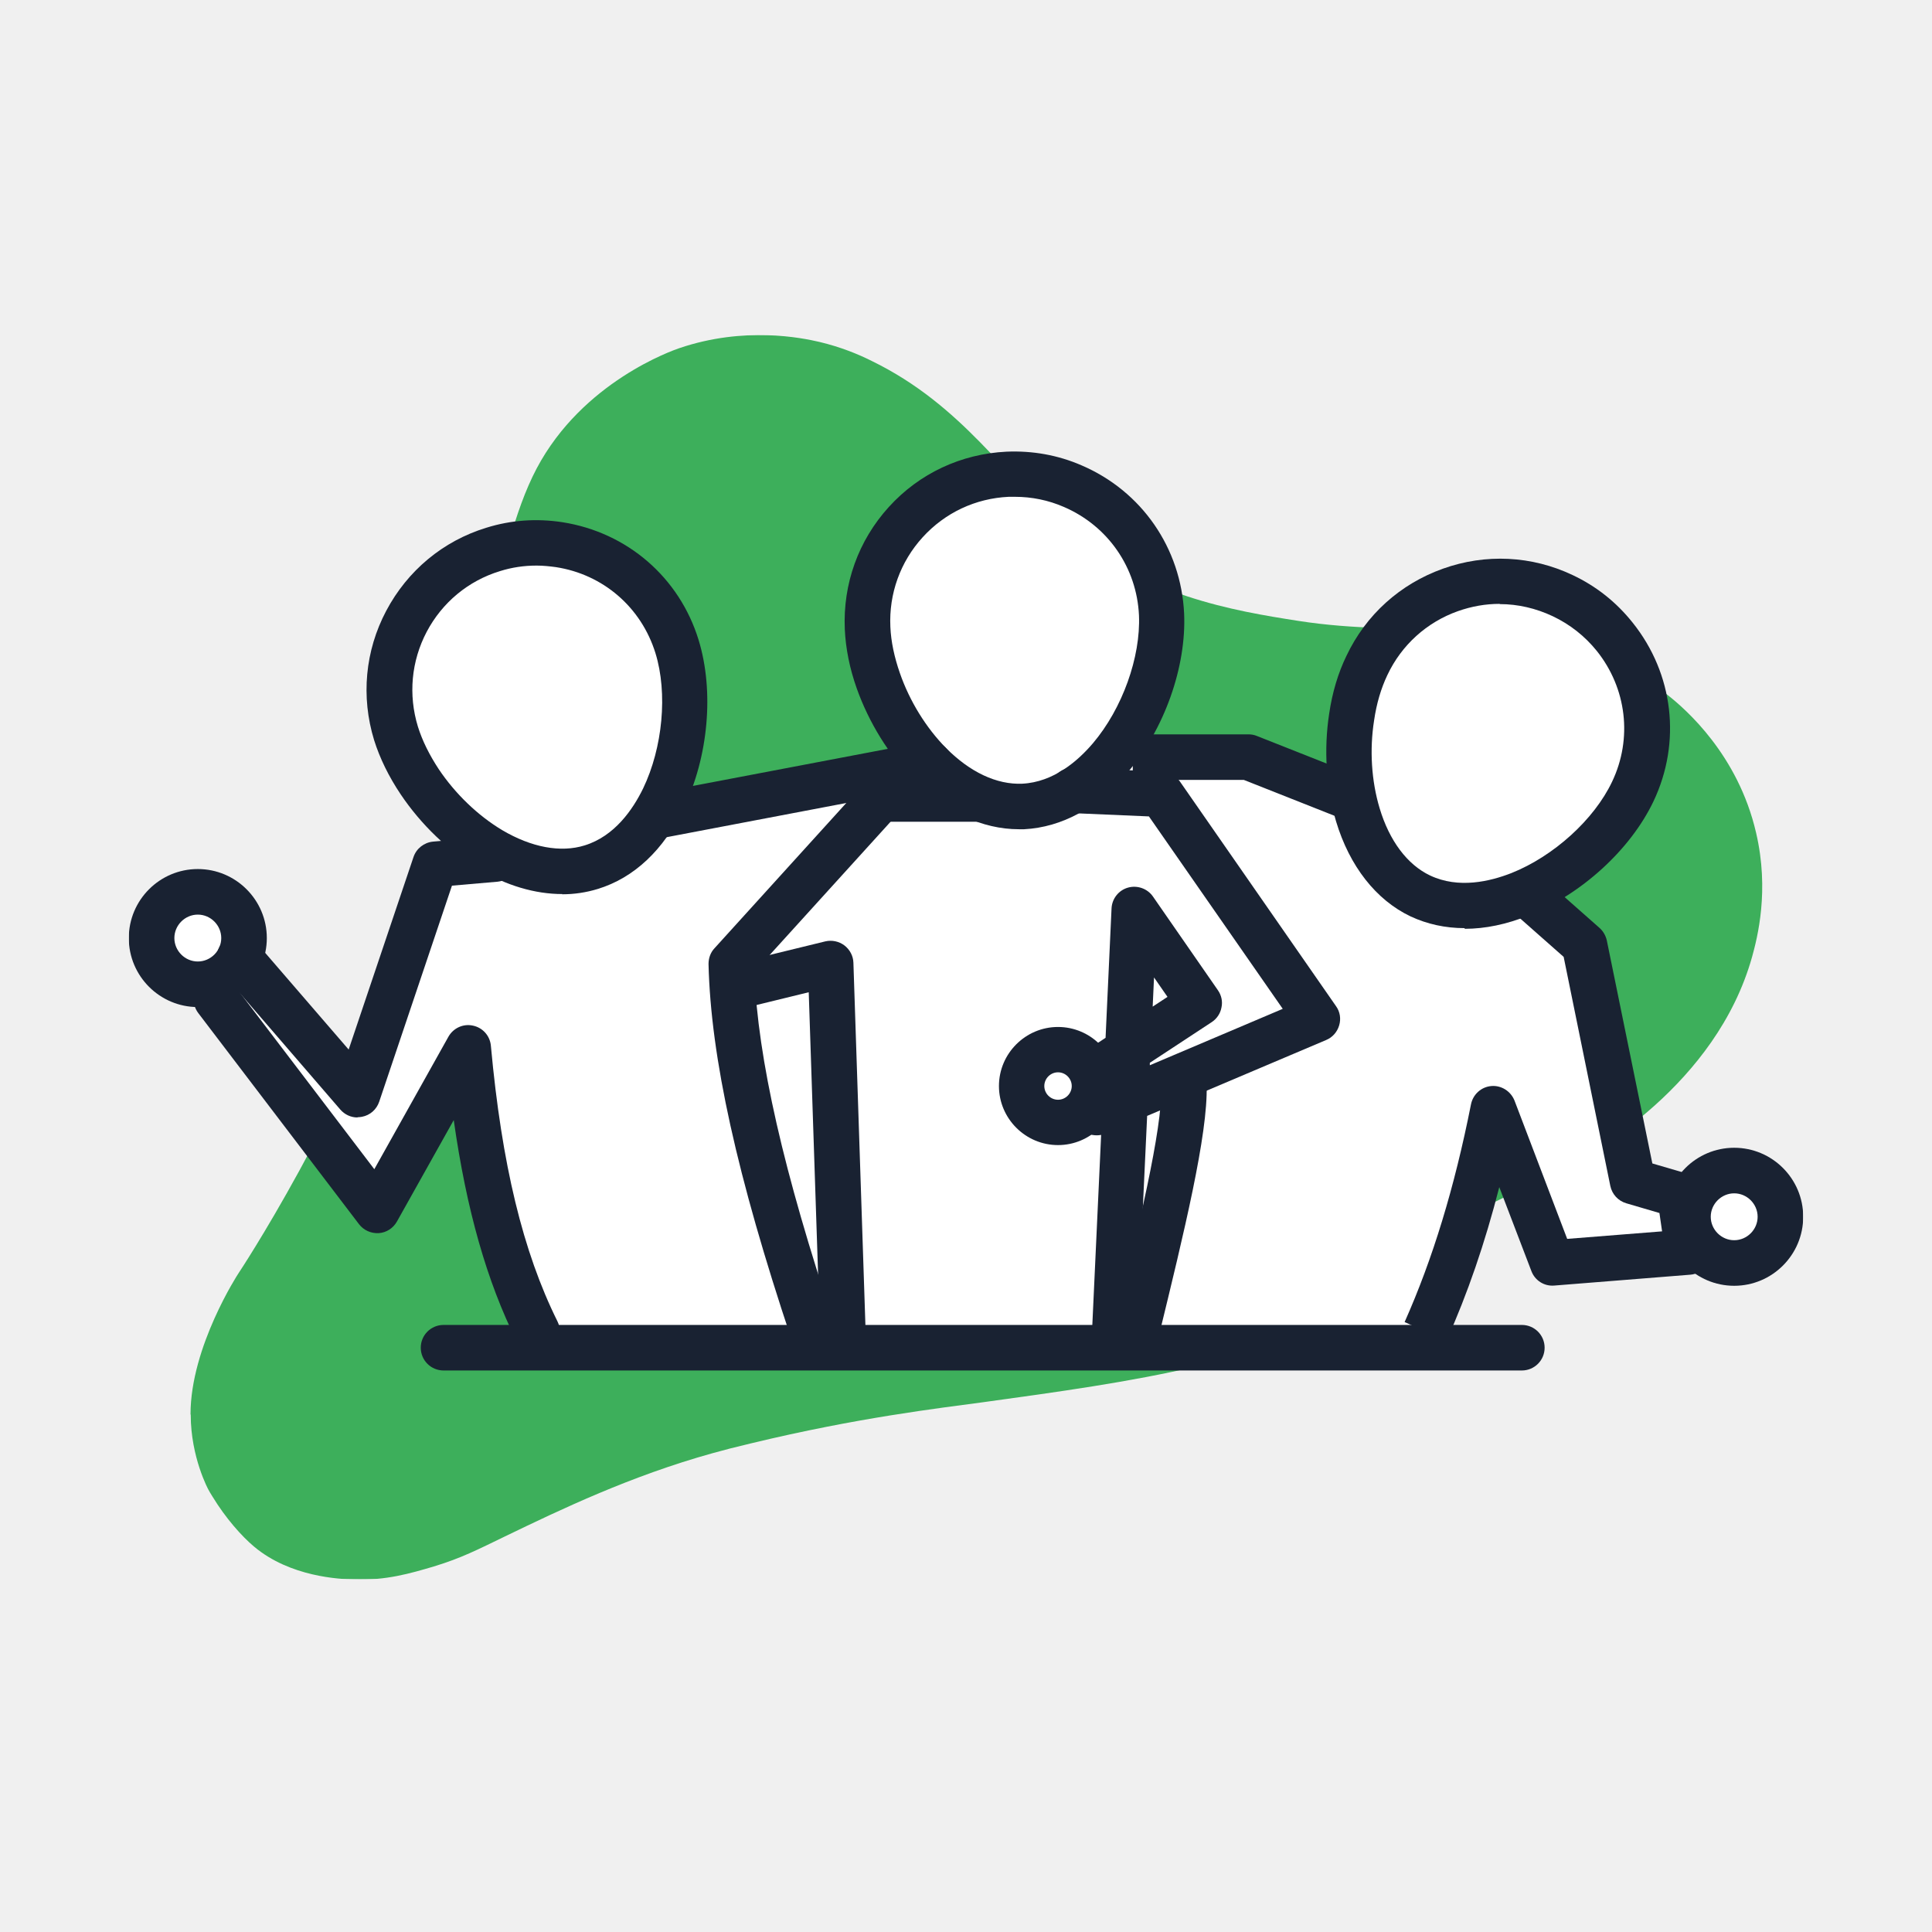
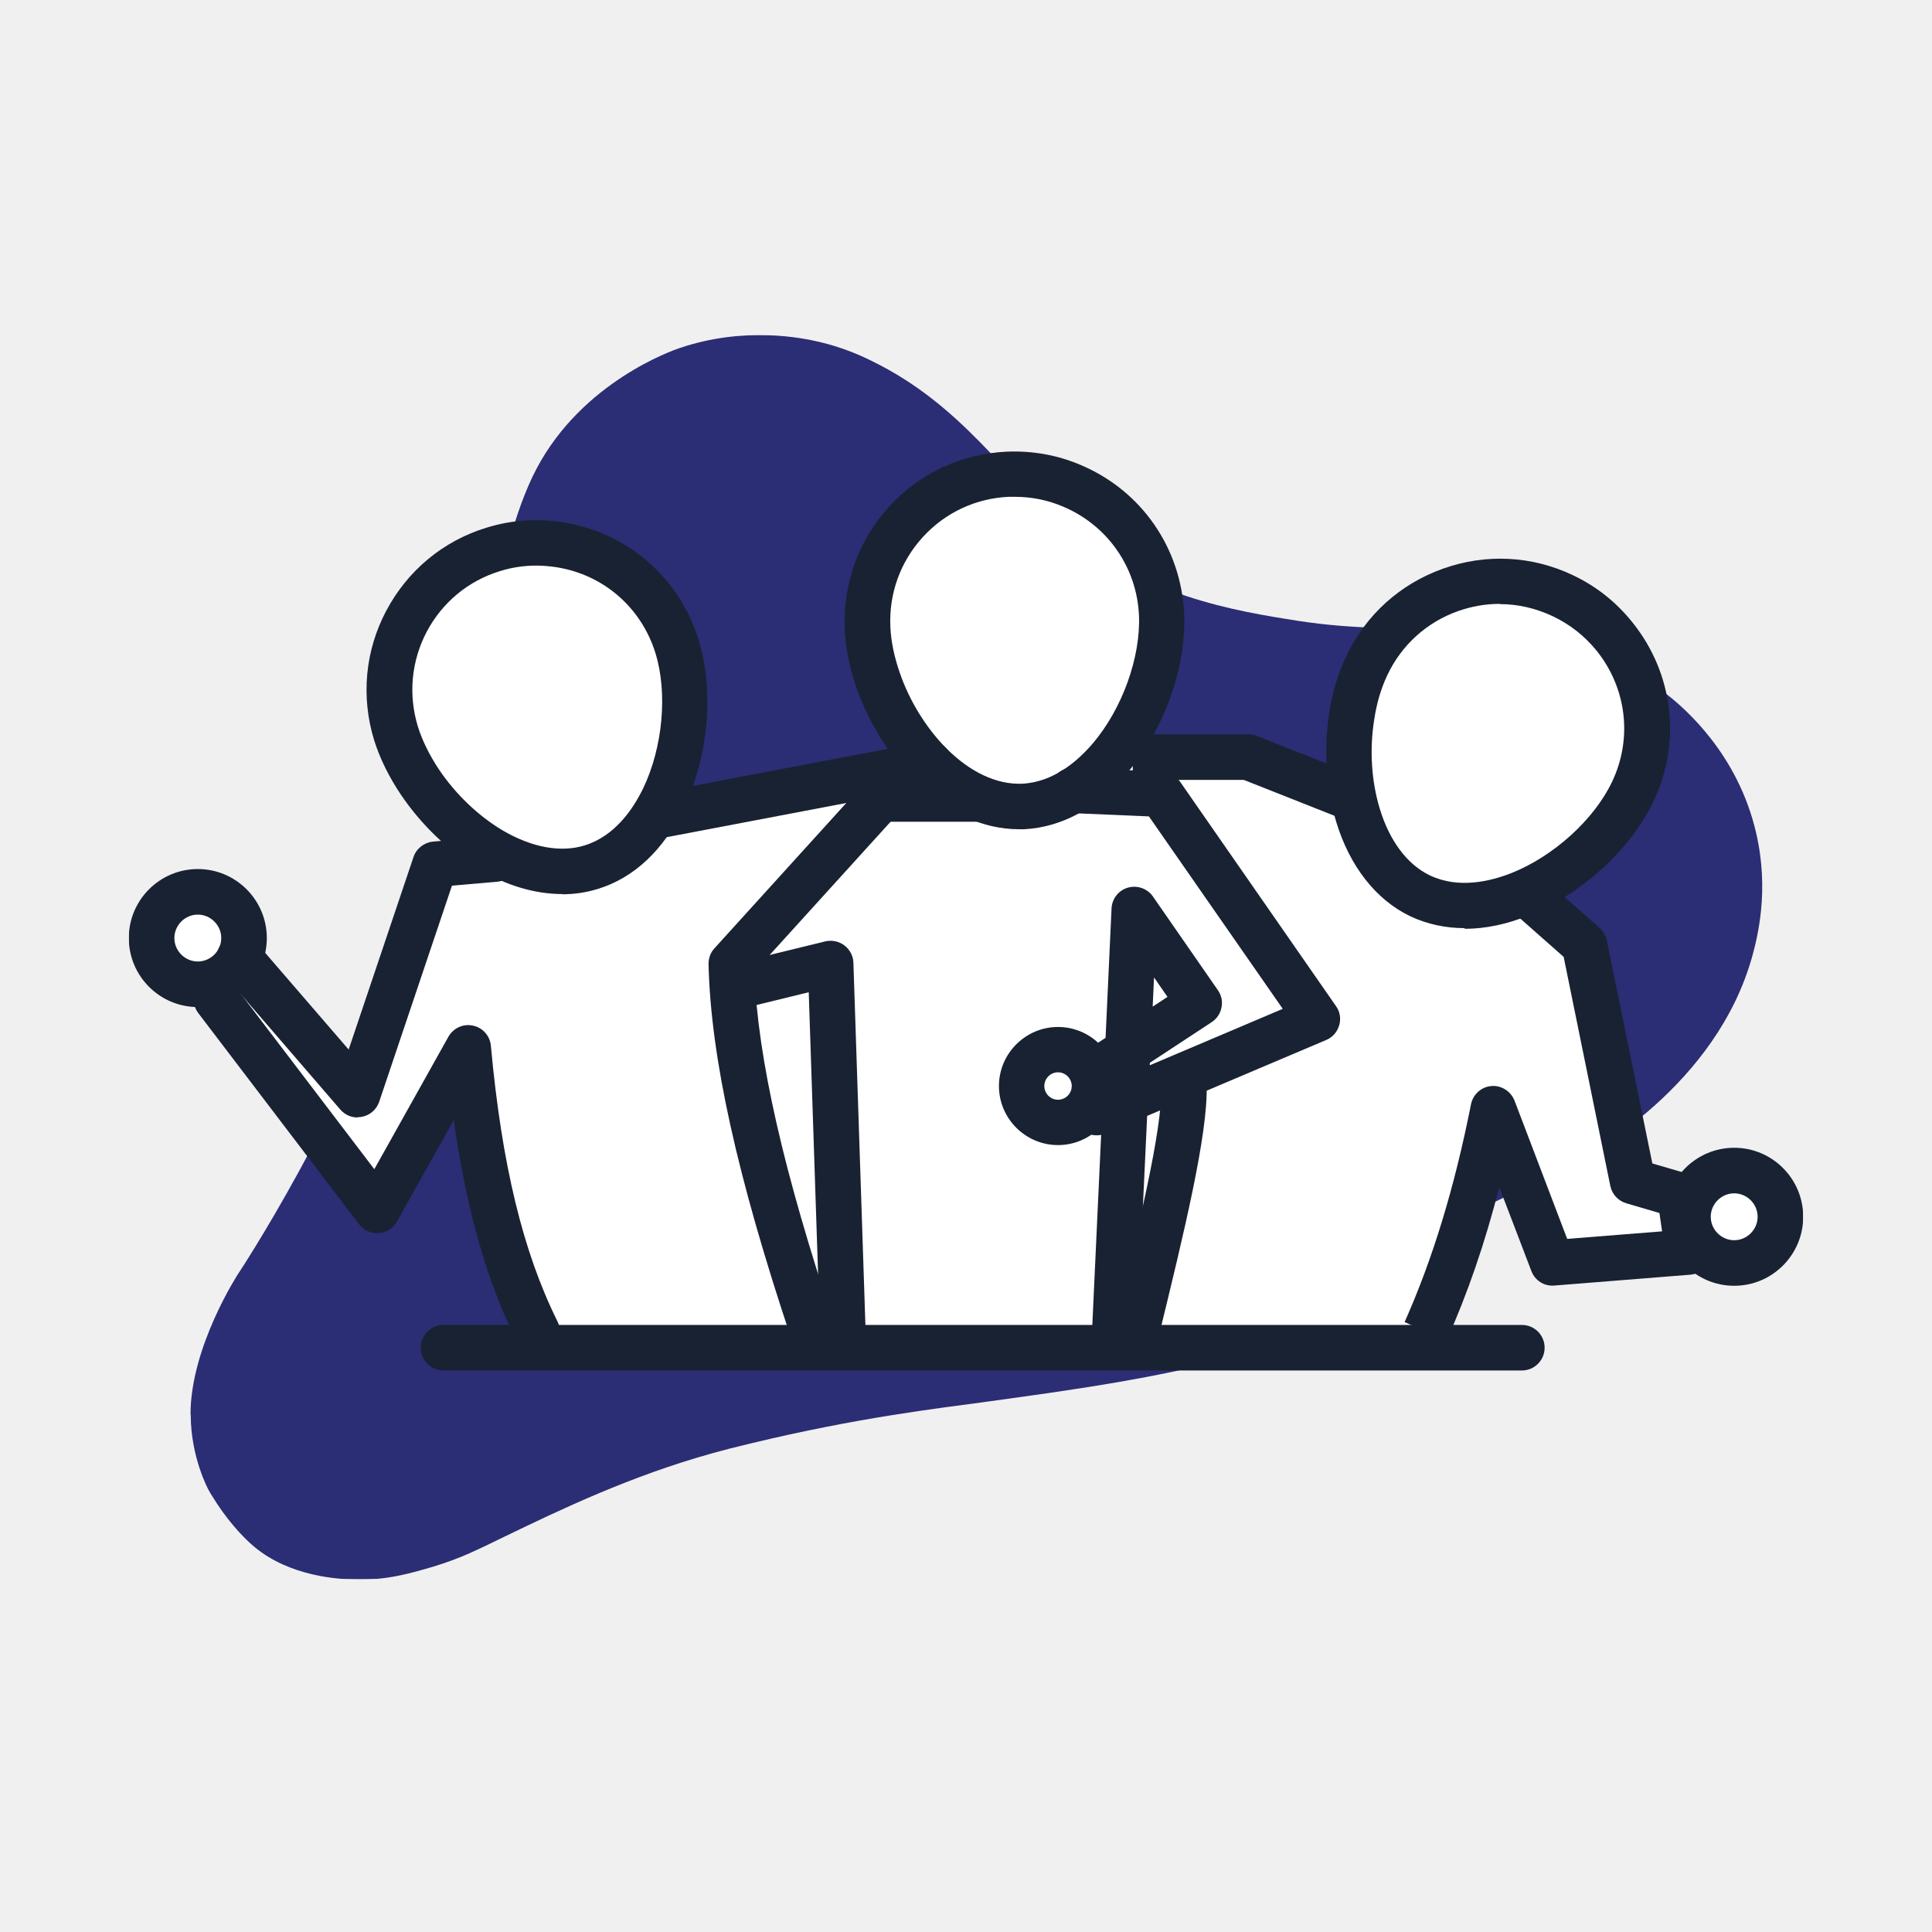
<svg xmlns="http://www.w3.org/2000/svg" width="75" height="75" viewBox="0 0 75 75" fill="none">
  <mask id="mask0_203_32" style="mask-type:luminance" maskUnits="userSpaceOnUse" x="5" y="13" width="65" height="49">
    <path d="M70 13H5V61.299H70V13Z" fill="white" />
  </mask>
  <g mask="url(#mask0_203_32)">
-     <path d="M7.396 54.902C7.396 52.275 9.25 49.441 9.25 49.441C9.25 49.441 13.26 43.439 16.171 35.497C16.755 33.9 17.528 31.796 18.129 28.919C18.386 27.683 18.489 26.91 18.738 25.605C18.884 24.858 19.013 24.223 19.073 23.965C19.46 22.153 19.949 19.861 20.833 18.186C22.619 14.812 26.123 13.601 26.372 13.515C28.896 12.657 31.12 13.112 31.816 13.275C32.64 13.472 33.31 13.747 33.842 14.013C37.38 15.739 39.037 18.547 41.312 20.505C44.361 23.132 47.924 23.716 50.397 24.102C54.81 24.789 58.013 23.819 62.375 25.622C63.019 25.888 63.869 26.292 64.779 27.013C65.415 27.52 67.467 29.28 68.171 32.328C68.695 34.569 68.222 36.398 68.016 37.145C66.617 42.126 61.783 44.787 60.744 45.363C59.232 46.196 58.545 46.264 56.476 47.535C54.415 48.806 52.818 50.206 52.544 50.446C49.804 52.833 43.811 53.657 38.195 54.43C36.427 54.67 33.301 55.031 29.171 56.027C28.493 56.19 28.149 56.276 27.66 56.413C24.483 57.298 21.812 58.577 19.606 59.642C18.541 60.157 17.914 60.483 16.841 60.81C15.939 61.076 14.986 61.359 13.732 61.316C13.191 61.299 11.268 61.222 9.86 60.037C9.388 59.642 8.761 58.938 8.254 58.105C8.185 57.993 8.125 57.899 8.091 57.83C8.091 57.83 7.404 56.577 7.404 54.919L7.396 54.902Z" fill="#3DAF5B" />
+     <path d="M7.396 54.902C7.396 52.275 9.25 49.441 9.25 49.441C9.25 49.441 13.26 43.439 16.171 35.497C16.755 33.9 17.528 31.796 18.129 28.919C18.386 27.683 18.489 26.91 18.738 25.605C18.884 24.858 19.013 24.223 19.073 23.965C19.46 22.153 19.949 19.861 20.833 18.186C22.619 14.812 26.123 13.601 26.372 13.515C28.896 12.657 31.12 13.112 31.816 13.275C32.64 13.472 33.31 13.747 33.842 14.013C37.38 15.739 39.037 18.547 41.312 20.505C44.361 23.132 47.924 23.716 50.397 24.102C54.81 24.789 58.013 23.819 62.375 25.622C63.019 25.888 63.869 26.292 64.779 27.013C65.415 27.52 67.467 29.28 68.171 32.328C68.695 34.569 68.222 36.398 68.016 37.145C66.617 42.126 61.783 44.787 60.744 45.363C59.232 46.196 58.545 46.264 56.476 47.535C54.415 48.806 52.818 50.206 52.544 50.446C49.804 52.833 43.811 53.657 38.195 54.43C36.427 54.67 33.301 55.031 29.171 56.027C28.493 56.19 28.149 56.276 27.66 56.413C24.483 57.298 21.812 58.577 19.606 59.642C18.541 60.157 17.914 60.483 16.841 60.81C15.939 61.076 14.986 61.359 13.732 61.316C13.191 61.299 11.268 61.222 9.86 60.037C9.388 59.642 8.761 58.938 8.254 58.105C8.185 57.993 8.125 57.899 8.091 57.83C8.091 57.83 7.404 56.577 7.404 54.919L7.396 54.902Z" fill="#2B2D75" />
    <path d="M17.365 22.317C18.129 21.802 18.884 21.656 19.297 21.613C19.391 21.578 19.537 21.535 19.717 21.492C21.108 21.149 22.706 21.312 23.736 21.845C26.252 23.15 26.647 27.349 25.728 30.088C25.53 30.672 25.29 31.144 25.084 31.487C28.613 30.921 32.142 30.354 35.671 29.787C33.13 26.421 33.13 22.368 35.147 20.256C36.495 18.839 38.419 18.65 39.243 18.616C39.621 18.59 42.051 18.436 43.742 20.196C45.46 21.973 45.709 24.97 44.206 27.451C43.931 28.018 43.657 28.585 43.391 29.152C45.048 29.212 46.705 29.272 48.362 29.323C49.847 29.83 51.324 30.337 52.81 30.843C51.762 28.087 52.561 25.107 54.622 23.588C56.742 22.025 59.284 22.669 59.653 22.772C60.349 22.978 62.59 23.733 63.517 25.751C64.762 28.456 63.225 32.56 59.25 34.819C60.091 35.583 60.924 36.339 61.766 37.103C62.289 39.911 62.822 42.718 63.346 45.526C64.024 45.861 64.711 46.187 65.389 46.522C66.093 46.11 66.789 45.706 67.493 45.294C68.352 45.449 69.013 46.119 69.133 46.934C69.253 47.776 68.772 48.506 68.197 48.866C67.373 49.382 66.188 49.21 65.389 48.403C63.715 48.617 62.04 48.832 60.357 49.047C59.791 47.896 59.224 46.574 58.717 45.071C58.374 44.049 58.108 43.079 57.893 42.177C57.404 44.29 56.923 46.411 56.433 48.523C55.944 49.768 55.455 51.022 54.974 52.267C43.339 52.206 31.696 52.146 20.061 52.086C20.104 51.228 20.138 50.377 20.181 49.519L18.189 41.156C17.038 43.028 15.888 44.899 14.737 46.771C10.556 40.769 8.993 38.425 8.735 37.936C8.727 37.91 8.692 37.85 8.624 37.773C8.177 37.266 7.147 37.429 6.254 37.704C5.584 36.819 5.653 35.643 6.314 34.956C6.812 34.441 7.619 34.226 8.306 34.492C9.216 34.836 9.757 35.978 9.414 37.12C10.779 38.545 12.144 39.962 13.509 41.387C13.724 41.559 13.939 41.739 14.153 41.911C15.132 39.103 16.102 36.296 17.081 33.488L19.125 33.548C18.584 33.256 16.515 32.062 15.613 29.512C14.909 27.512 15.167 25.331 16.025 23.837C16.231 23.476 16.609 22.84 17.373 22.317H17.365Z" fill="white" />
    <path d="M39.552 32.191C38.136 32.191 36.693 31.522 35.465 30.285C34.512 29.315 33.731 28.053 33.258 26.722C32.984 25.949 32.829 25.176 32.795 24.429C32.718 22.669 33.319 20.986 34.504 19.681C35.688 18.376 37.311 17.62 39.072 17.534C40.076 17.491 41.064 17.663 41.991 18.067C44.327 19.071 45.846 21.278 45.967 23.811C46.061 25.88 45.202 28.31 43.768 29.993C42.618 31.358 41.227 32.114 39.758 32.191C39.69 32.191 39.621 32.191 39.552 32.191ZM39.389 19.286C39.312 19.286 39.235 19.286 39.157 19.286C37.869 19.346 36.684 19.904 35.817 20.857C34.95 21.81 34.504 23.047 34.564 24.335C34.589 24.91 34.718 25.511 34.933 26.129C35.311 27.22 35.955 28.259 36.727 29.04C37.655 29.976 38.694 30.465 39.681 30.423C40.901 30.363 41.845 29.538 42.429 28.851C43.571 27.503 44.283 25.511 44.215 23.888C44.129 22.034 43.013 20.419 41.304 19.681C40.694 19.415 40.05 19.286 39.398 19.286H39.389Z" fill="#192232" />
    <path d="M21.83 34.707C20.773 34.707 19.657 34.381 18.584 33.737C17.416 33.041 16.343 32.011 15.553 30.834C15.098 30.156 14.746 29.443 14.523 28.731C14.007 27.048 14.171 25.262 14.995 23.708C15.819 22.154 17.193 21.003 18.876 20.488C19.838 20.187 20.834 20.119 21.838 20.273C24.346 20.668 26.372 22.411 27.119 24.841C27.729 26.825 27.505 29.383 26.535 31.384C25.762 32.998 24.612 34.08 23.203 34.51C22.757 34.647 22.293 34.716 21.821 34.716L21.83 34.707ZM20.825 21.956C20.344 21.956 19.872 22.025 19.408 22.171C18.172 22.549 17.167 23.39 16.566 24.523C15.965 25.665 15.845 26.971 16.223 28.207C16.394 28.756 16.669 29.306 17.03 29.856C17.674 30.817 18.55 31.659 19.494 32.225C20.628 32.895 21.761 33.11 22.697 32.818C23.865 32.457 24.569 31.418 24.964 30.611C25.728 29.023 25.925 26.91 25.445 25.356C24.895 23.579 23.418 22.299 21.581 22.016C21.332 21.982 21.083 21.956 20.834 21.956H20.825Z" fill="#192232" />
    <path d="M56.854 36.03C56.107 36.03 55.403 35.875 54.759 35.575C53.419 34.939 52.389 33.626 51.865 31.883C51.479 30.578 51.384 29.092 51.599 27.701C51.719 26.885 51.943 26.13 52.269 25.46C53.025 23.863 54.355 22.669 56.013 22.077C57.67 21.484 59.464 21.57 61.053 22.326C61.963 22.755 62.744 23.373 63.38 24.172C64.968 26.155 65.277 28.817 64.187 31.11C63.294 32.982 61.396 34.716 59.336 35.541C58.486 35.884 57.653 36.056 56.863 36.056L56.854 36.03ZM58.219 23.442C57.67 23.442 57.129 23.537 56.596 23.725C55.386 24.155 54.407 25.039 53.857 26.207C53.608 26.731 53.437 27.315 53.342 27.967C53.162 29.109 53.239 30.32 53.557 31.376C53.935 32.638 54.63 33.566 55.515 33.986C56.622 34.51 57.842 34.218 58.674 33.892C60.314 33.239 61.886 31.814 62.581 30.346C63.38 28.671 63.148 26.722 61.989 25.271C61.525 24.696 60.95 24.241 60.28 23.923C59.627 23.614 58.923 23.451 58.219 23.451V23.442Z" fill="#192232" />
    <path d="M59.078 53.202H17.219C16.729 53.202 16.334 52.807 16.334 52.318C16.334 51.829 16.729 51.434 17.219 51.434H59.078C59.567 51.434 59.962 51.829 59.962 52.318C59.962 52.807 59.567 53.202 59.078 53.202Z" fill="#192232" />
    <path d="M13.878 43.38C13.621 43.38 13.38 43.268 13.209 43.071L8.623 37.756C8.306 37.386 8.349 36.828 8.718 36.511C9.087 36.193 9.645 36.236 9.963 36.605L13.535 40.744L16.051 33.273C16.162 32.939 16.463 32.707 16.806 32.672L19.159 32.466C19.648 32.423 20.069 32.784 20.121 33.265C20.172 33.746 19.803 34.175 19.322 34.227L17.545 34.381L14.72 42.77C14.617 43.071 14.368 43.294 14.05 43.354C13.99 43.363 13.938 43.371 13.878 43.371V43.38Z" fill="#192232" />
    <path d="M25.445 32.569C25.032 32.569 24.663 32.277 24.577 31.847C24.483 31.366 24.801 30.903 25.282 30.817L35.929 28.791C36.401 28.696 36.873 29.014 36.959 29.495C37.054 29.976 36.736 30.439 36.255 30.525L25.608 32.551C25.556 32.56 25.496 32.569 25.445 32.569Z" fill="#192232" />
    <path d="M31.549 52.567C31.18 52.567 30.837 52.335 30.716 51.966C28.613 45.664 27.591 41.044 27.505 37.421C27.505 37.197 27.582 36.974 27.737 36.811L34.615 29.229C34.941 28.868 35.499 28.843 35.86 29.169C36.22 29.495 36.246 30.053 35.92 30.414L29.282 37.73C29.42 41.121 30.416 45.483 32.391 51.408C32.545 51.872 32.296 52.37 31.833 52.524C31.738 52.559 31.644 52.567 31.549 52.567Z" fill="#192232" />
    <path d="M32.717 52.567C32.245 52.567 31.85 52.189 31.833 51.717L31.395 38.519L28.793 39.155C28.321 39.266 27.84 38.983 27.729 38.502C27.617 38.03 27.9 37.549 28.381 37.437L32.039 36.544C32.297 36.484 32.571 36.544 32.777 36.699C32.992 36.862 33.121 37.111 33.129 37.369L33.602 51.648C33.619 52.138 33.232 52.541 32.752 52.558C32.743 52.558 32.734 52.558 32.726 52.558L32.717 52.567Z" fill="#192232" />
    <path d="M37.972 31.9H34.169C33.679 31.9 33.284 31.505 33.284 31.015C33.284 30.526 33.679 30.131 34.169 30.131H37.972C38.462 30.131 38.857 30.526 38.857 31.015C38.857 31.505 38.462 31.9 37.972 31.9Z" fill="#192232" />
    <path d="M20.851 52.566C20.525 52.566 20.215 52.386 20.061 52.077C18.902 49.75 18.112 46.985 17.614 43.482L15.407 47.423C15.261 47.681 14.995 47.852 14.703 47.87C14.402 47.887 14.119 47.758 13.939 47.526L7.696 39.326C7.404 38.94 7.473 38.382 7.868 38.09C8.255 37.798 8.813 37.866 9.105 38.261L14.531 45.388L17.408 40.245C17.597 39.91 17.983 39.73 18.361 39.815C18.739 39.893 19.022 40.21 19.056 40.597C19.477 45.199 20.301 48.599 21.641 51.296C21.856 51.733 21.684 52.266 21.246 52.48C21.117 52.541 20.988 52.575 20.851 52.575V52.566Z" fill="#192232" />
    <path d="M7.679 39.094C6.202 39.094 5 37.892 5 36.415C5 34.938 6.202 33.736 7.679 33.736C9.156 33.736 10.358 34.938 10.358 36.415C10.358 37.892 9.156 39.094 7.679 39.094ZM7.679 35.505C7.181 35.505 6.769 35.917 6.769 36.415C6.769 36.913 7.181 37.325 7.679 37.325C8.177 37.325 8.589 36.913 8.589 36.415C8.589 35.917 8.177 35.505 7.679 35.505Z" fill="#192232" />
    <path d="M67.321 49.914C65.844 49.914 64.642 48.712 64.642 47.235C64.642 45.758 65.844 44.556 67.321 44.556C68.798 44.556 70 45.758 70 47.235C70 48.712 68.798 49.914 67.321 49.914ZM67.321 46.325C66.823 46.325 66.411 46.737 66.411 47.235C66.411 47.733 66.823 48.145 67.321 48.145C67.819 48.145 68.231 47.733 68.231 47.235C68.231 46.737 67.819 46.325 67.321 46.325Z" fill="#192232" />
    <path d="M41.072 44.452C39.81 44.452 38.779 43.422 38.779 42.16C38.779 40.897 39.81 39.867 41.072 39.867C42.334 39.867 43.365 40.897 43.365 42.16C43.365 43.422 42.334 44.452 41.072 44.452ZM41.072 41.627C40.78 41.627 40.54 41.868 40.54 42.16C40.54 42.452 40.78 42.692 41.072 42.692C41.364 42.692 41.605 42.452 41.605 42.16C41.605 41.868 41.364 41.627 41.072 41.627Z" fill="#192232" />
    <path d="M43.279 52.567C43.279 52.567 43.253 52.567 43.236 52.567C42.746 52.541 42.369 52.129 42.394 51.648L42.746 44.057C42.523 44.1 42.291 44.057 42.094 43.946C41.853 43.791 41.699 43.534 41.682 43.242L41.596 41.679C41.579 41.37 41.733 41.069 41.991 40.898L42.918 40.288L43.15 35.265C43.167 34.887 43.425 34.561 43.785 34.458C44.146 34.355 44.541 34.492 44.756 34.801L47.28 38.442C47.417 38.639 47.469 38.88 47.417 39.111C47.375 39.343 47.237 39.549 47.04 39.678L44.636 41.258V41.353L49.796 39.163L44.601 31.693L41.604 31.564C41.115 31.547 40.737 31.135 40.763 30.645C40.78 30.156 41.201 29.778 41.682 29.804L45.116 29.958C45.391 29.967 45.649 30.113 45.803 30.336L51.865 39.06C52.02 39.275 52.063 39.549 51.986 39.807C51.908 40.065 51.728 40.271 51.479 40.374L44.532 43.319L44.138 51.734C44.112 52.206 43.725 52.575 43.253 52.575L43.279 52.567ZM44.799 37.944L44.747 39.077L45.322 38.699L44.799 37.944Z" fill="#192232" />
    <path d="M52.234 31.839L48.285 30.276H43.974V28.507H48.456C48.568 28.507 48.68 28.524 48.783 28.567L52.887 30.19L52.243 31.83L52.234 31.839Z" fill="#192232" />
    <path d="M56.141 52.043L54.527 51.322C55.617 48.875 56.459 46.118 57.103 42.873C57.18 42.486 57.498 42.194 57.893 42.16C58.279 42.126 58.648 42.358 58.794 42.727L60.838 48.093L64.522 47.801L64.419 47.089L63.131 46.711C62.813 46.617 62.581 46.359 62.513 46.041L60.701 37.146L58.348 35.068L59.516 33.745L62.092 36.021C62.238 36.15 62.332 36.321 62.375 36.502L64.144 45.165L65.466 45.552C65.801 45.646 66.041 45.93 66.093 46.273L66.411 48.48C66.445 48.72 66.376 48.969 66.23 49.158C66.084 49.347 65.853 49.467 65.612 49.484L60.34 49.905C59.945 49.94 59.584 49.708 59.447 49.339L58.202 46.084C57.644 48.265 56.966 50.231 56.158 52.035L56.141 52.043Z" fill="#192232" />
    <path d="M44.833 52.533L43.116 52.112L43.27 51.476C44.18 47.724 45.125 43.843 45.082 42.186L46.842 42.134C46.894 44.032 45.966 47.844 44.979 51.889L44.824 52.524L44.833 52.533Z" fill="#192232" />
  </g>
</svg>
